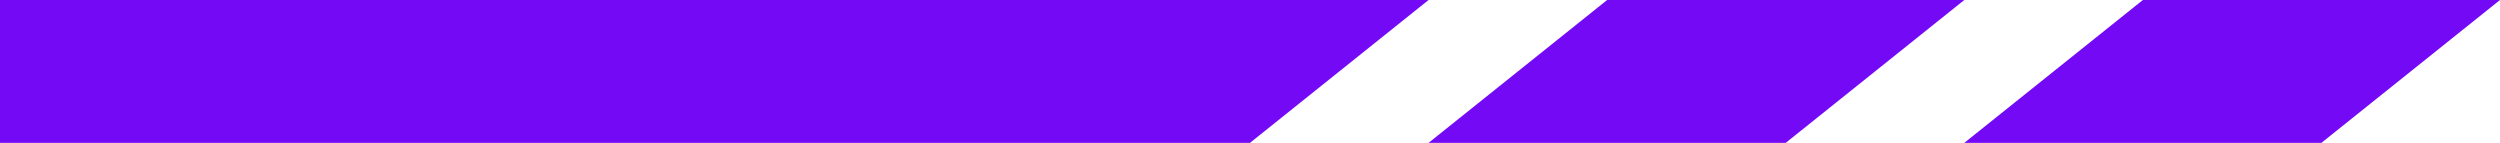
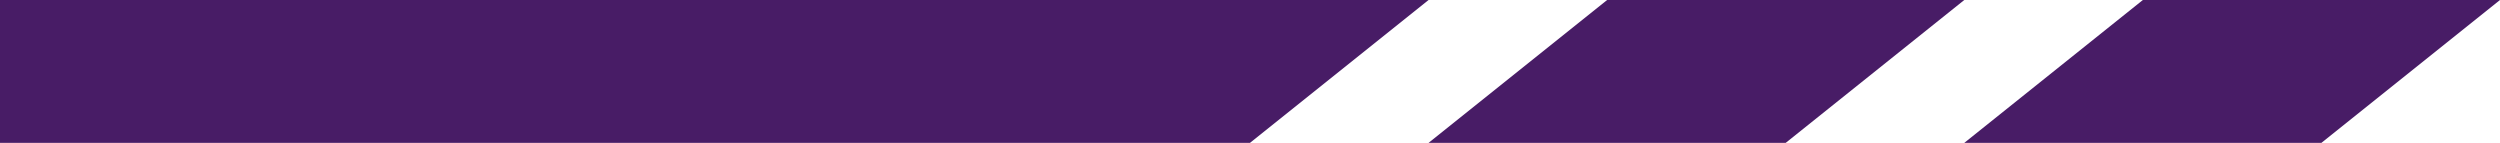
- <svg xmlns="http://www.w3.org/2000/svg" width="70" height="4" viewBox="0 0 70 4" fill="none">
-   <path d="M60 0H70L65 4H55L60 0Z" fill="#7409F6" />
-   <path d="M45 0H55L50 4H40L45 0Z" fill="#7409F6" />
-   <path d="M0 0H40L35 4H0V0Z" fill="#7409F6" />
+ <svg xmlns="http://www.w3.org/2000/svg" width="70px" height="4px" viewBox="0 0 70 4" fill="none" transform="rotate(0) scale(1, 1)">
+   <path d="M60 0H70L65 4H55L60 0Z" fill="#481c66" />
+   <path d="M45 0H55L50 4H40L45 0Z" fill="#481c66" />
+   <path d="M0 0H40L35 4H0V0Z" fill="#481c66" />
</svg>
